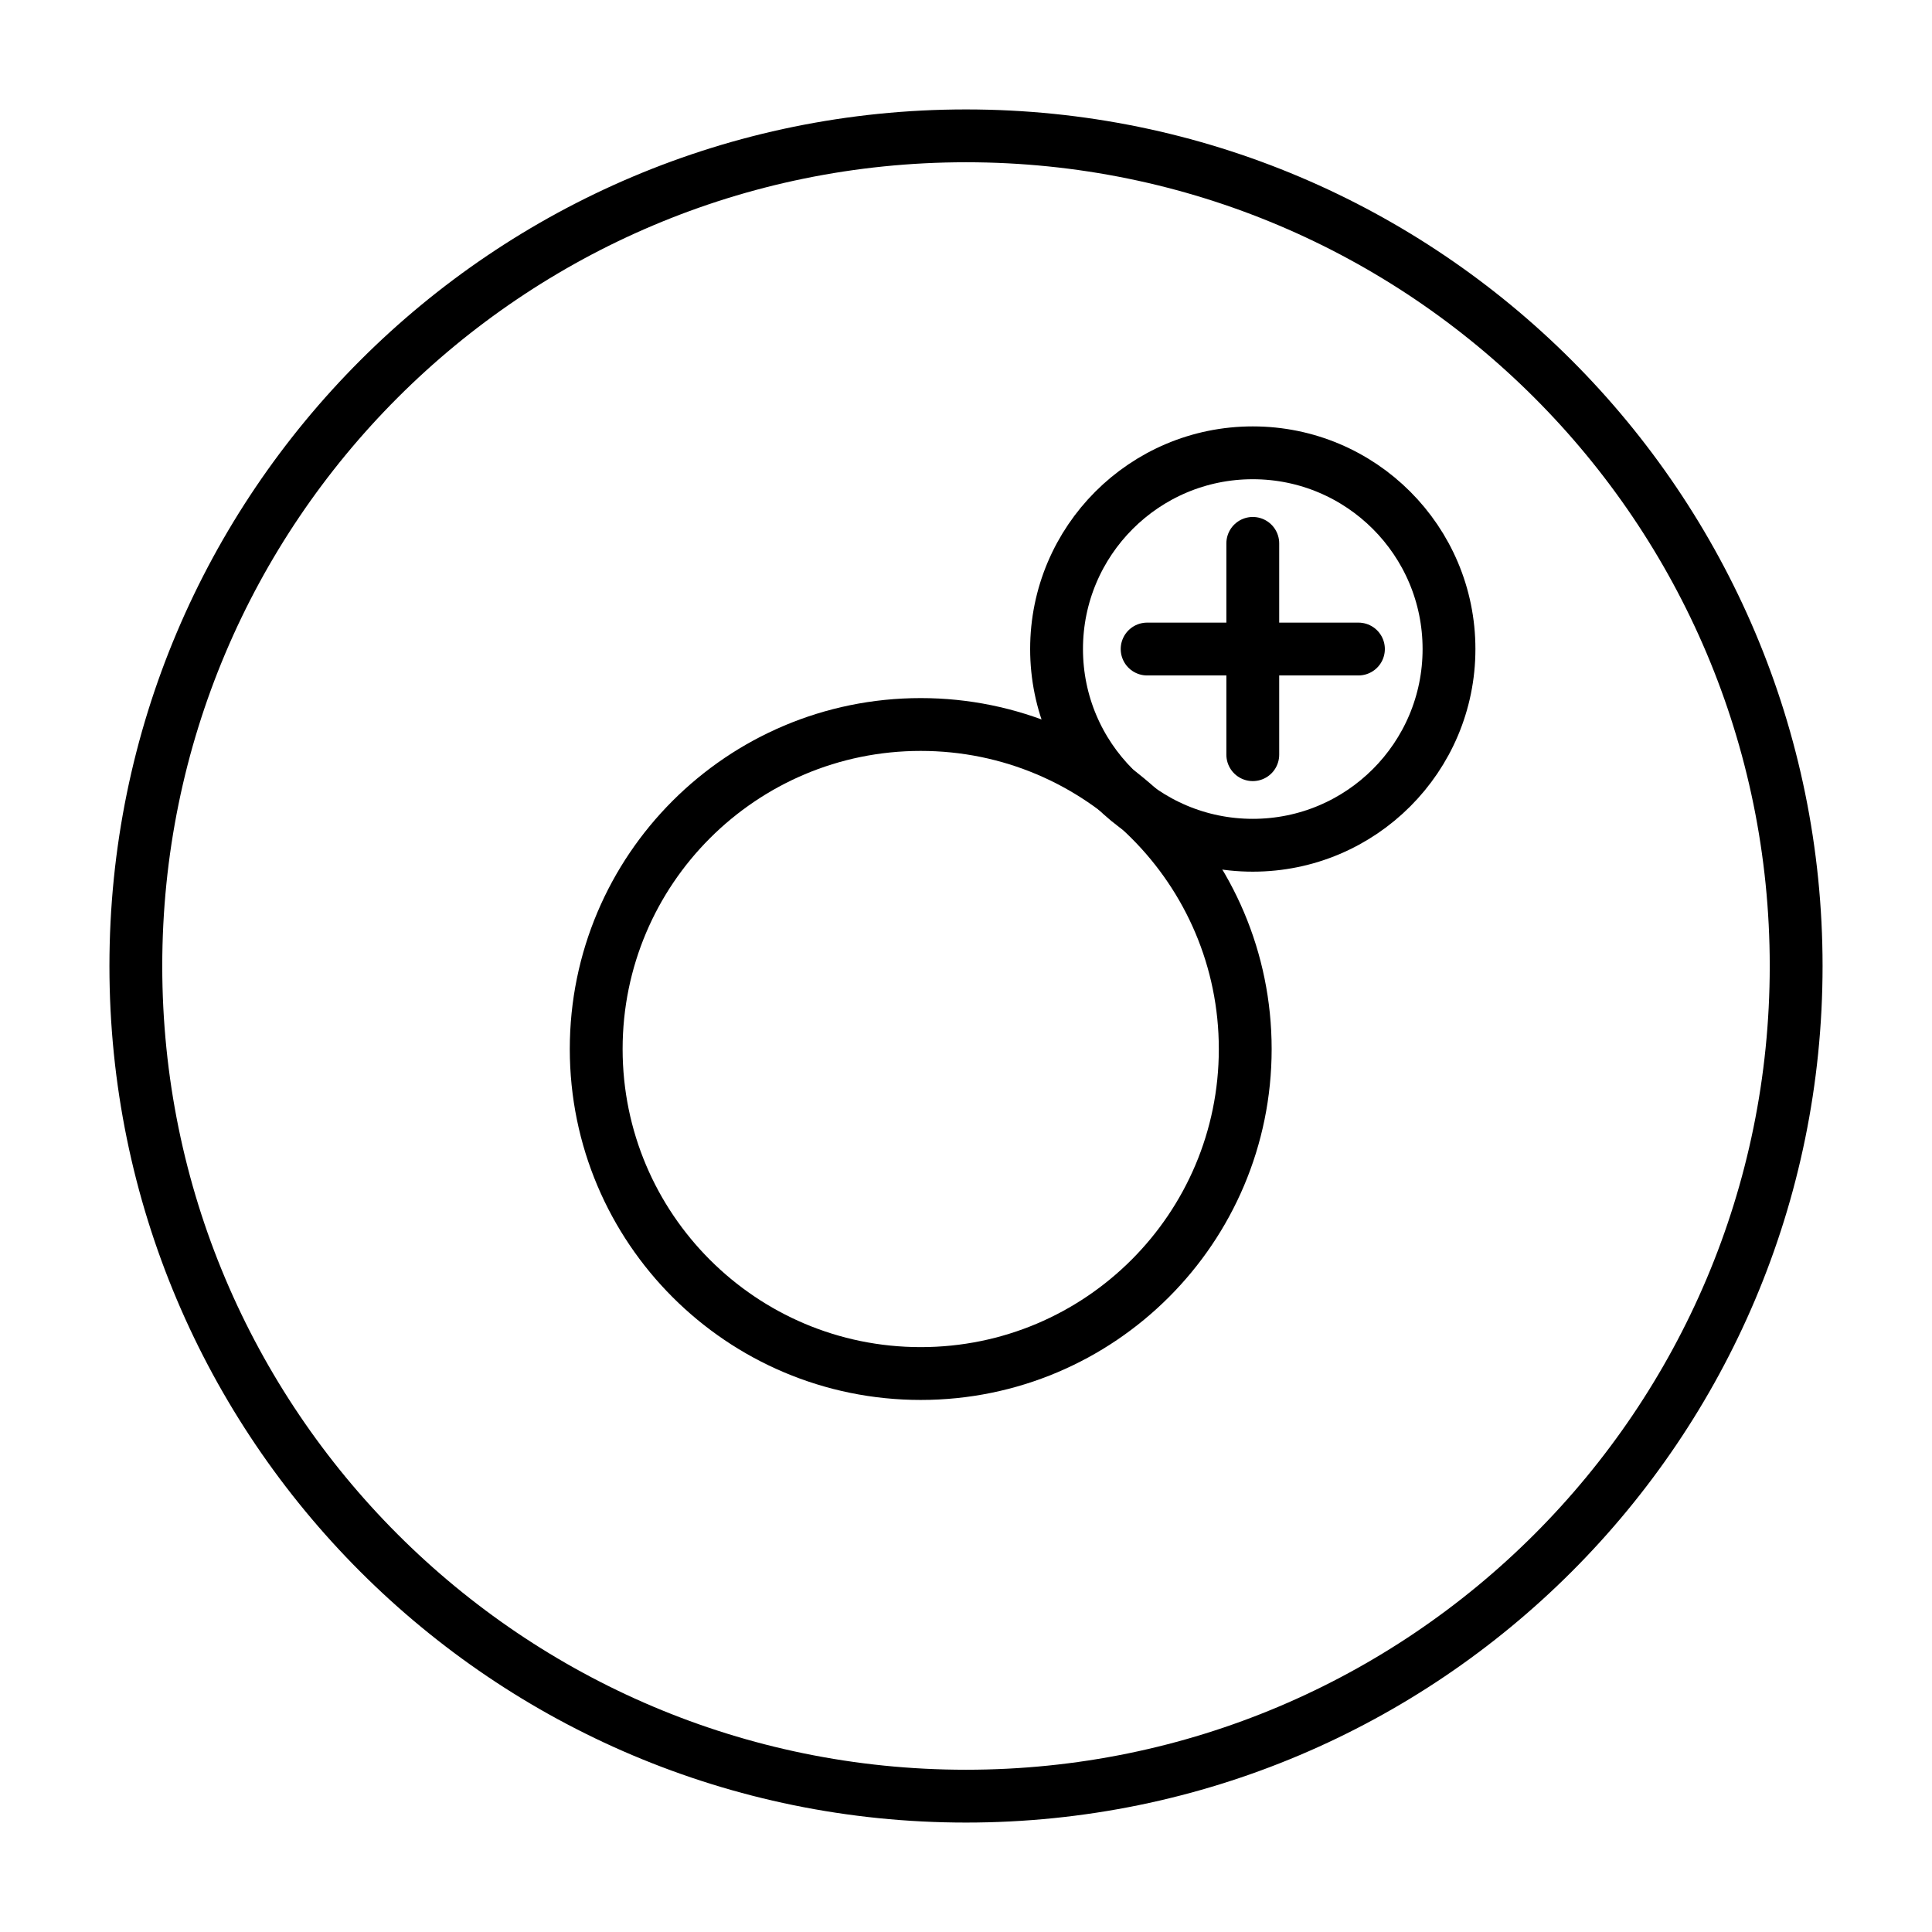
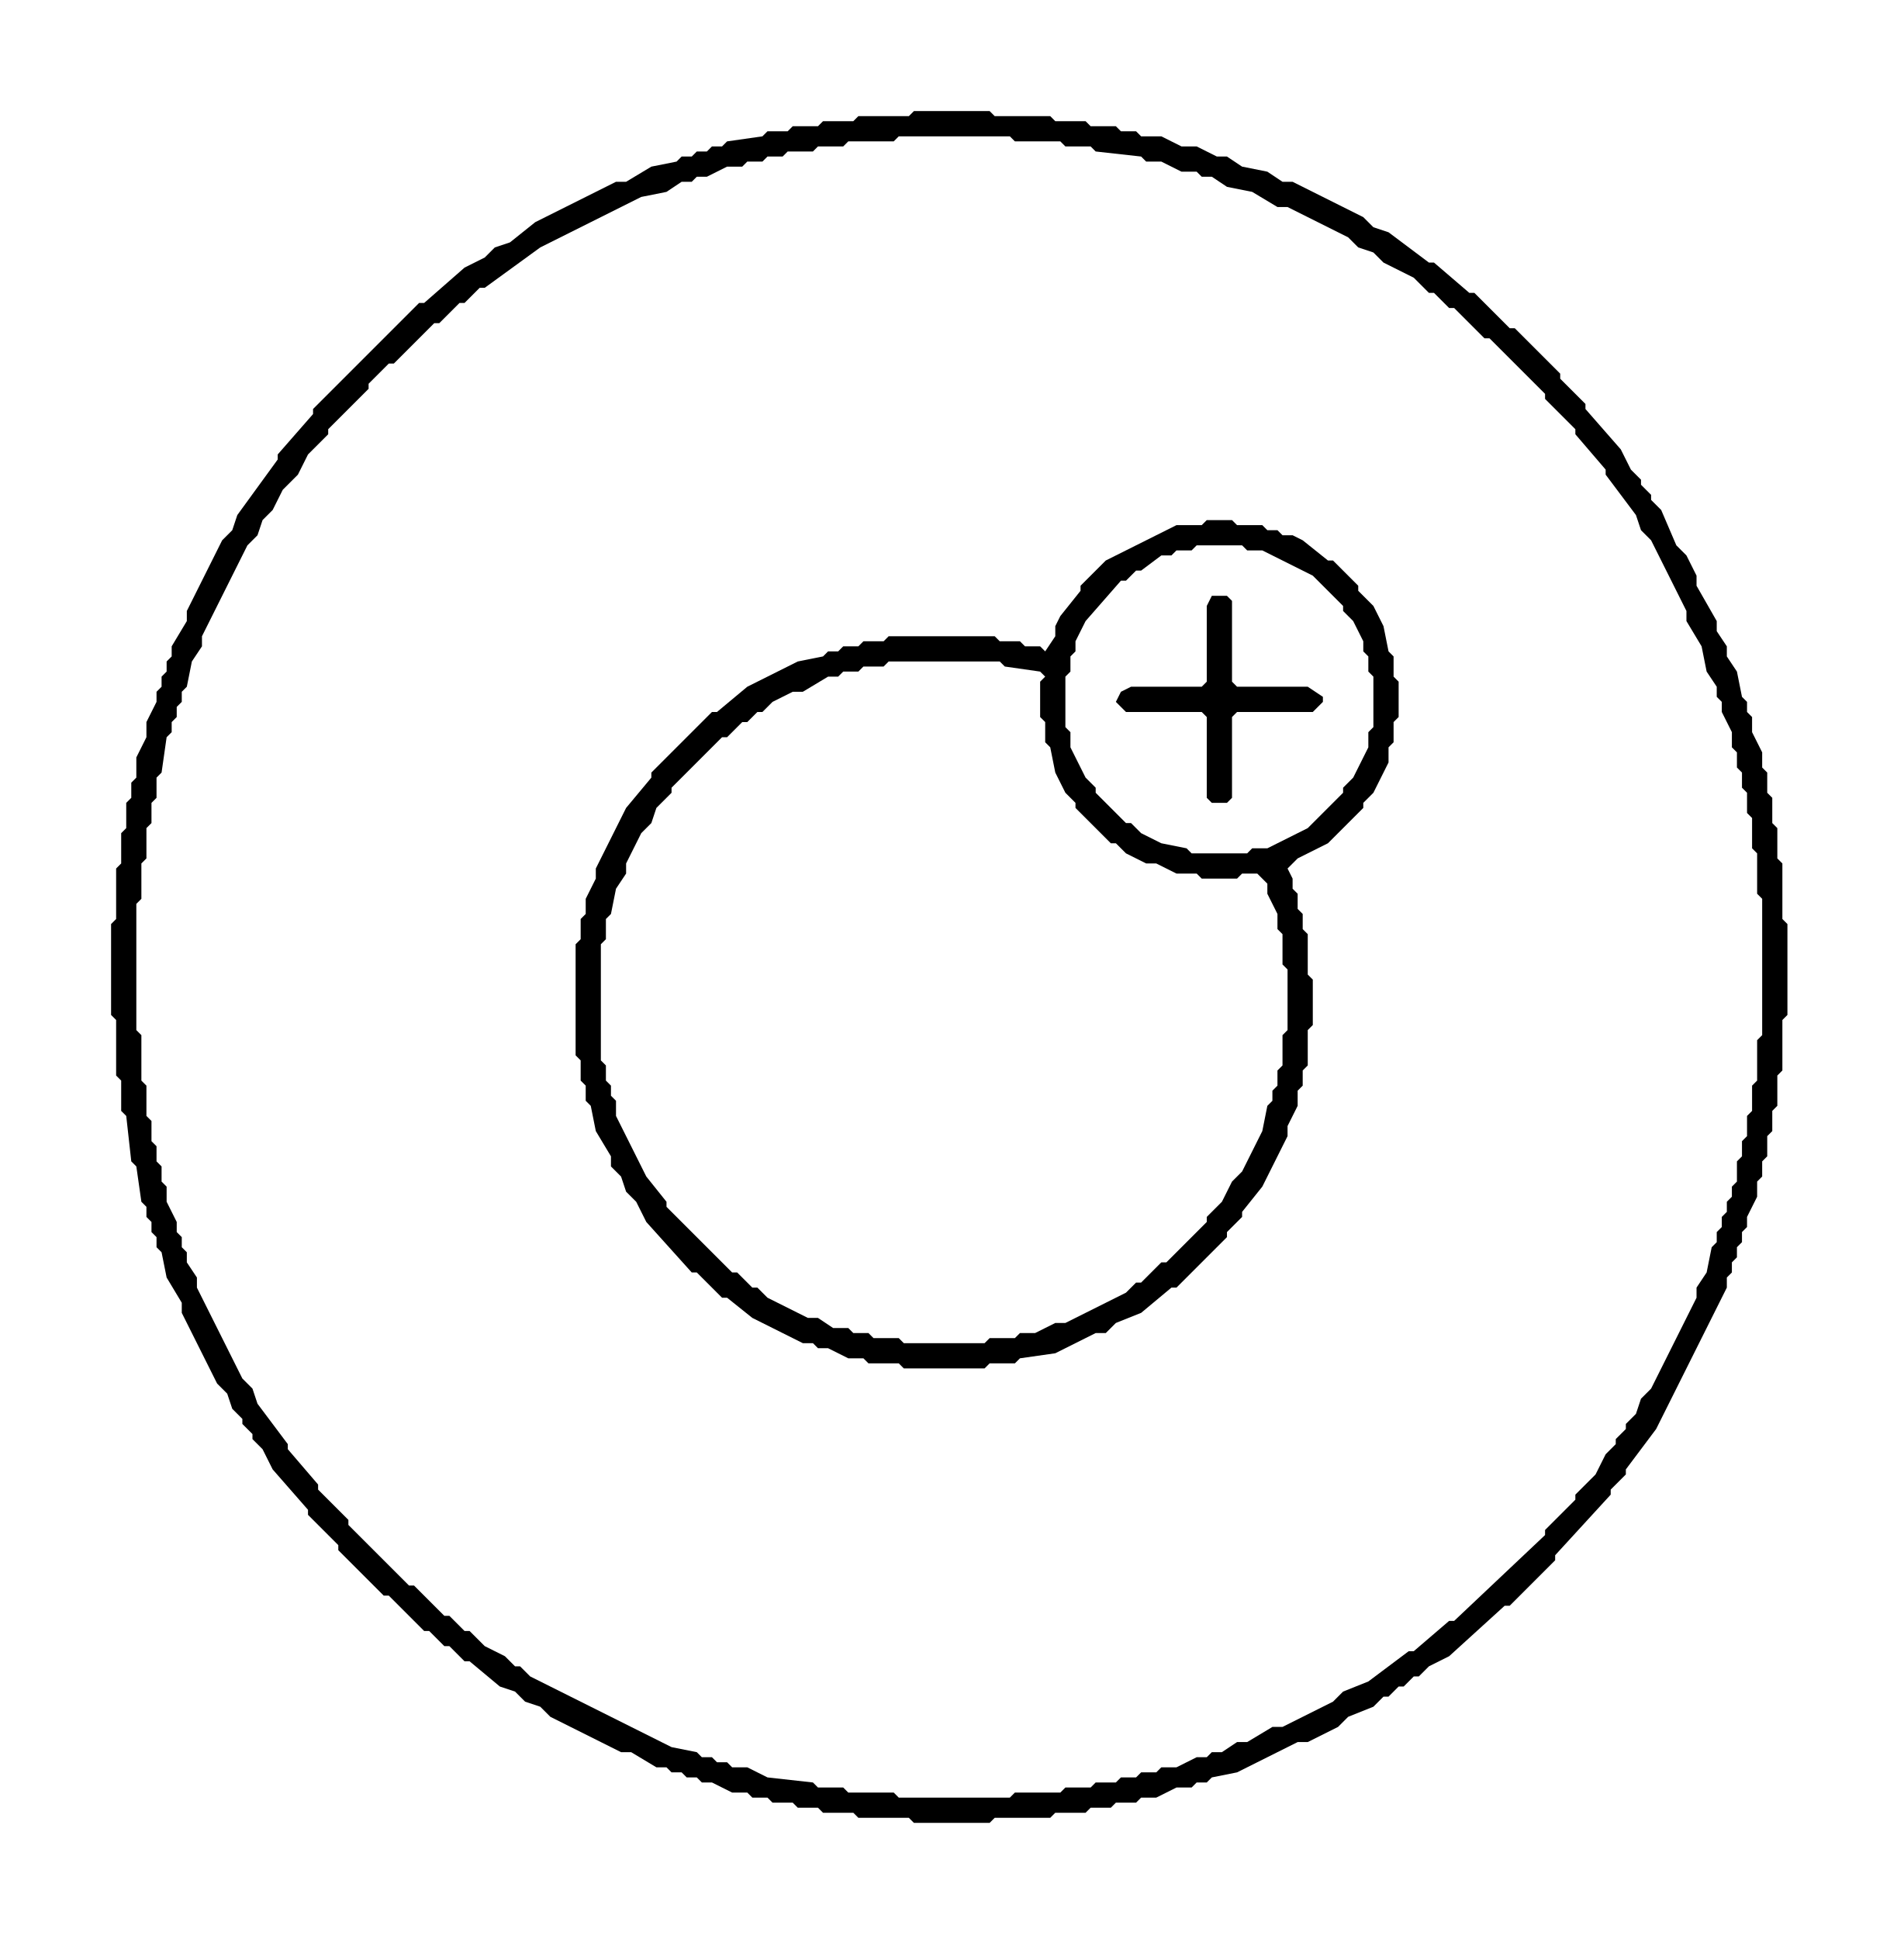
- <svg xmlns="http://www.w3.org/2000/svg" viewBox="0 0 256 256" fill="none">
-   <circle cx="128" cy="128" r="110" stroke="#000" stroke-width="7" />
-   <circle cx="122" cy="139" r="43" stroke="#000" stroke-width="7" />
-   <circle cx="166" cy="86" r="26" stroke="#000" stroke-width="7" />
-   <path d="M166 72v28M152 86h28" stroke="#000" stroke-width="7" stroke-linecap="round" />
+ <svg xmlns="http://www.w3.org/2000/svg" viewBox="0 0 377 384" fill="#000" fill-rule="evenodd">
+   <path d="M181 22L180 23L170 23L169 24L163 24L162 25L157 25L156 26L152 26L151 27L144 28L143 29L141 29L140 30L138 30L137 31L135 31L134 32L129 33L124 36L122 36L106 44L101 48L98 49L96 51L92 53L84 60L83 60L62 81L62 82L55 90L55 91L47 102L46 105L44 107L37 121L37 123L34 128L34 130L33 131L33 133L32 134L32 136L31 137L31 139L29 143L29 146L27 150L27 154L26 155L26 158L25 159L25 164L24 165L24 171L23 172L23 182L22 183L22 201L23 202L23 213L24 214L24 220L25 221L26 230L27 231L28 238L29 239L29 241L30 242L30 244L31 245L31 247L32 248L33 253L36 258L36 260L43 274L45 276L46 279L48 281L48 282L50 284L50 285L52 287L54 291L61 299L61 300L67 306L67 307L76 316L77 316L84 323L85 323L88 326L89 326L92 329L93 329L99 334L102 335L104 337L107 338L109 340L123 347L125 347L130 350L132 350L133 351L135 351L136 352L138 352L139 353L141 353L145 355L148 355L149 356L152 356L153 357L157 357L158 358L162 358L163 359L169 359L170 360L180 360L181 361L196 361L197 360L208 360L209 359L215 359L216 358L220 358L221 357L225 357L226 356L229 356L233 354L236 354L237 353L239 353L240 352L245 351L257 345L259 345L265 342L267 340L272 338L274 336L275 336L277 334L278 334L280 332L281 332L283 330L287 328L298 318L299 318L308 309L308 308L319 296L319 295L322 292L322 291L328 283L342 255L342 253L343 252L343 250L344 249L344 247L345 246L345 244L346 243L346 241L348 237L348 234L349 233L349 230L350 229L350 225L351 224L351 220L352 219L352 213L353 212L353 202L354 201L354 183L353 182L353 171L352 170L352 164L351 163L351 158L350 157L350 153L349 152L349 149L347 145L347 142L346 141L346 139L345 138L344 133L342 130L342 128L340 125L340 123L336 116L336 114L334 110L332 108L329 101L327 99L327 98L325 96L325 95L323 93L321 89L314 81L314 80L309 75L309 74L300 65L299 65L292 58L291 58L284 52L283 52L275 46L272 45L270 43L256 36L254 36L251 34L246 33L243 31L241 31L237 29L234 29L230 27L226 27L225 26L222 26L221 25L216 25L215 24L209 24L208 23L197 23L196 22Z M178 27L200 27L201 28L210 28L211 29L216 29L217 30L226 31L227 32L230 32L234 34L237 34L238 35L240 35L243 37L248 38L253 41L255 41L267 47L269 49L272 50L274 52L280 55L283 58L284 58L287 61L288 61L294 67L295 67L306 78L306 79L312 85L312 86L318 93L318 94L324 102L325 105L327 107L334 121L334 123L337 128L338 133L340 136L340 138L341 139L341 141L343 145L343 148L344 149L344 152L345 153L345 156L346 157L346 161L347 162L347 168L348 169L348 177L349 178L349 205L348 206L348 214L347 215L347 220L346 221L346 225L345 226L345 229L344 230L344 234L343 235L343 237L342 238L342 240L341 241L341 243L340 244L340 246L339 247L338 252L336 255L336 257L327 275L325 277L324 280L322 282L322 283L320 285L320 286L318 288L316 292L312 296L312 297L306 303L306 304L288 321L287 321L280 327L279 327L271 333L266 335L264 337L254 342L252 342L247 345L245 345L242 347L240 347L239 348L237 348L233 350L230 350L229 351L226 351L225 352L222 352L221 353L217 353L216 354L211 354L210 355L201 355L200 356L178 356L177 355L168 355L167 354L162 354L161 353L152 352L148 350L145 350L144 349L142 349L141 348L139 348L138 347L133 346L105 332L103 330L102 330L100 328L96 326L93 323L92 323L89 320L88 320L82 314L81 314L69 302L69 301L63 295L63 294L57 287L57 286L51 278L50 275L48 273L39 255L39 253L37 250L37 248L36 247L36 245L35 244L35 242L33 238L33 235L32 234L32 231L31 230L31 227L30 226L30 222L29 221L29 215L28 214L28 205L27 204L27 179L28 178L28 171L29 170L29 164L30 163L30 159L31 158L31 154L32 153L33 146L34 145L34 143L35 142L35 140L36 139L36 137L37 136L38 131L40 128L40 126L49 108L51 106L52 103L54 101L56 97L59 94L61 90L65 86L65 85L73 77L73 76L77 72L78 72L86 64L87 64L91 60L92 60L95 57L96 57L107 49L127 39L132 38L135 36L137 36L138 35L140 35L144 33L147 33L148 32L151 32L152 31L155 31L156 30L161 30L162 29L167 29L168 28L177 28Z M264 111L263 111L258 107L256 106L254 106L253 105L251 105L250 104L245 104L244 103L239 103L238 104L233 104L219 111L214 116L214 117L210 122L209 124L209 126L207 129L206 128L203 128L202 127L198 127L197 126L176 126L175 127L171 127L170 128L167 128L166 129L164 129L163 130L158 131L148 136L142 141L141 141L129 153L129 154L124 160L118 172L118 174L116 178L116 181L115 182L115 186L114 187L114 209L115 210L115 214L116 215L116 218L117 219L118 224L121 229L121 231L123 233L124 236L126 238L128 242L137 252L138 252L143 257L144 257L149 261L159 266L161 266L162 267L164 267L168 269L171 269L172 270L178 270L179 271L195 271L196 270L201 270L202 269L209 268L217 264L219 264L221 262L226 260L232 255L233 255L243 245L243 244L246 241L246 240L250 235L255 225L255 223L257 219L257 216L258 215L258 212L259 211L259 204L260 203L260 194L259 193L259 185L258 184L258 181L257 180L257 177L256 176L256 174L255 172L257 170L263 167L270 160L270 159L272 157L275 151L275 148L276 147L276 143L277 142L277 135L276 134L276 130L275 129L274 124L272 120L269 117L269 116Z M171 132L175 132L176 131L198 131L199 132L206 133L207 134L206 135L206 142L207 143L207 147L208 148L209 153L211 157L213 159L213 160L220 167L221 167L223 169L227 171L229 171L233 173L237 173L238 174L245 174L246 173L249 173L251 175L251 177L253 181L253 184L254 185L254 191L255 192L255 204L254 205L254 211L253 212L253 215L252 216L252 218L251 219L250 224L246 232L244 234L242 238L239 241L239 242L231 250L230 250L226 254L225 254L223 256L211 262L209 262L205 264L202 264L201 265L196 265L195 266L179 266L178 265L173 265L172 264L169 264L168 263L165 263L162 261L160 261L152 257L150 255L149 255L146 252L145 252L132 239L132 238L128 233L122 221L122 218L121 217L121 215L120 214L120 211L119 210L119 187L120 186L120 182L121 181L122 176L124 173L124 171L127 165L129 163L130 160L133 157L133 156L143 146L144 146L147 143L148 143L150 141L151 141L153 139L157 137L159 137L164 134L166 134L167 133L170 133Z M237 108L246 108L247 109L250 109L260 114L266 120L266 121L268 123L270 127L270 129L271 130L271 133L272 134L272 144L271 145L271 148L268 154L266 156L266 157L259 164L251 168L248 168L247 169L236 169L235 168L230 167L226 165L224 163L223 163L217 157L217 156L215 154L212 148L212 145L211 144L211 134L212 133L212 130L213 129L213 127L215 123L222 115L223 115L225 113L226 113L230 110L232 110L233 109L236 109Z M240 118L239 120L239 135L238 136L224 136L222 137L221 139L223 141L238 141L239 142L239 158L240 159L243 159L244 158L244 142L245 141L260 141L262 139L262 138L259 136L245 136L244 135L244 119L243 118Z" />
</svg>
